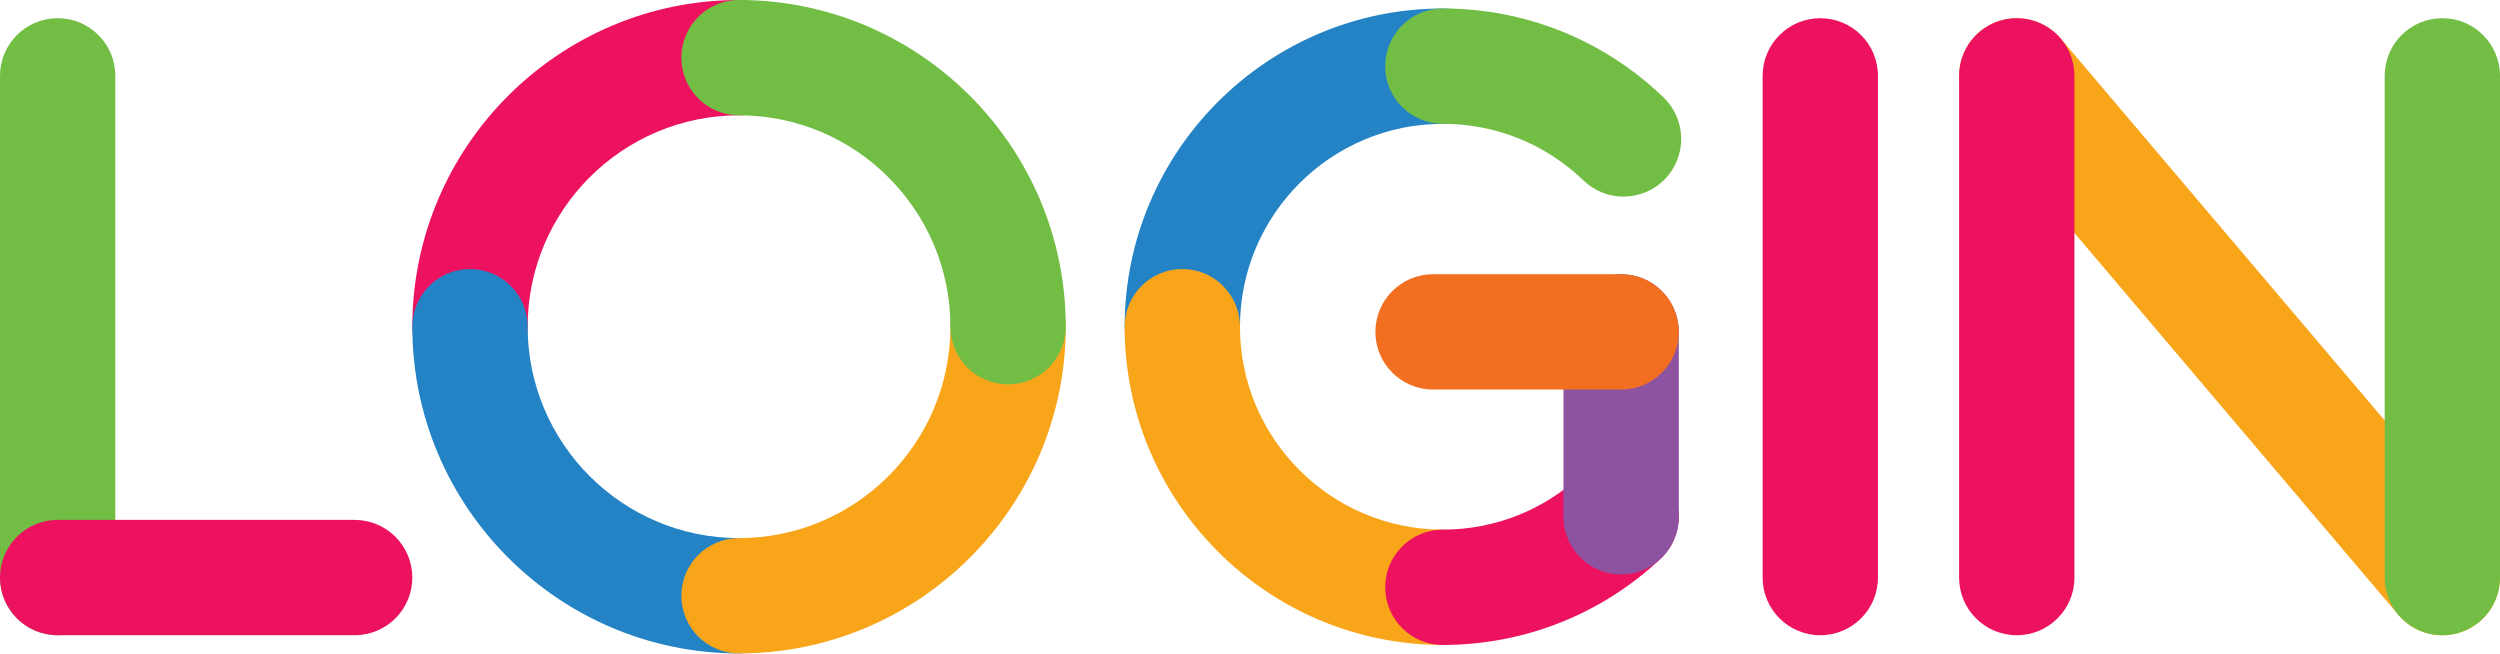
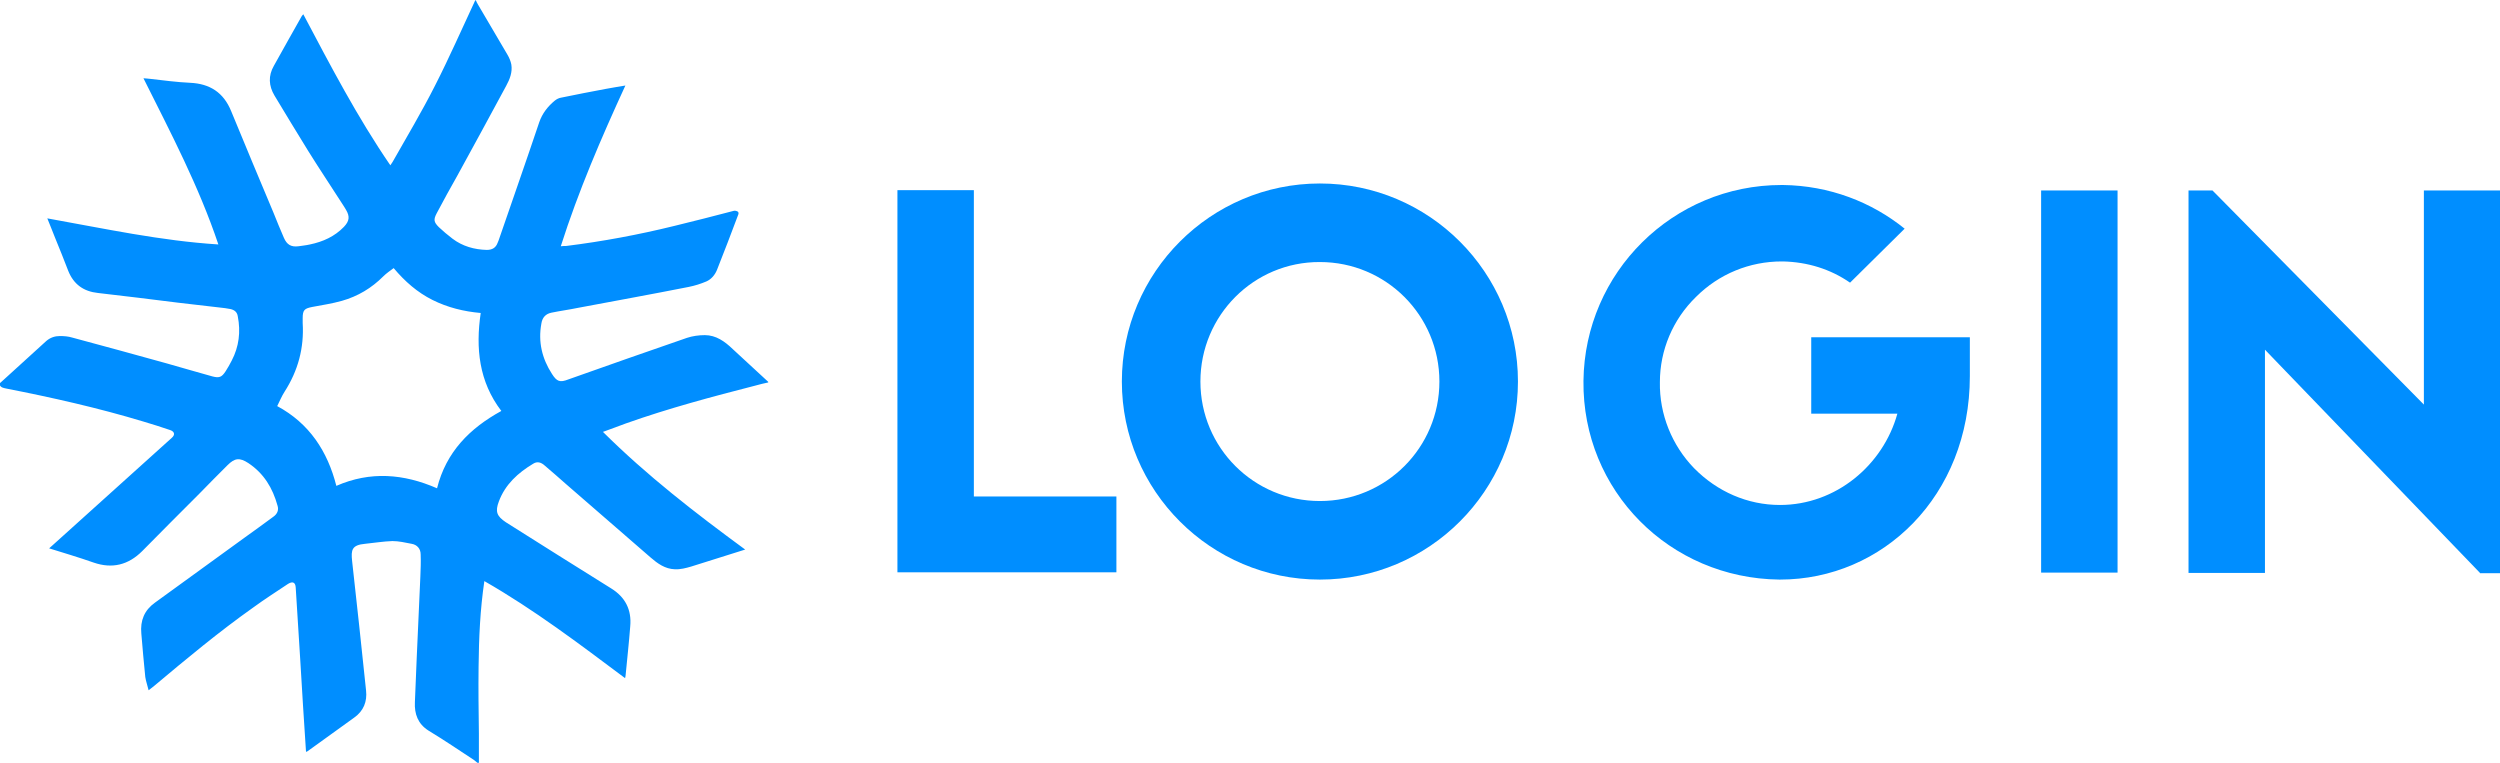
- <svg xmlns="http://www.w3.org/2000/svg" version="1.1" id="Livello_1" x="0px" y="0px" width="867.055px" height="226.625px" viewBox="0 0 867.055 226.625" enable-background="new 0 0 867.055 226.625" xml:space="preserve">
+ <svg xmlns="http://www.w3.org/2000/svg" version="1.1" id="Livello_1" x="0px" y="0px" width="824.3px" height="251.5px" viewBox="0 0 824.3 251.5" style="enable-background:new 0 0 824.3 251.5;" xml:space="preserve">
+   <style type="text/css">
+ 	.st0{fill:#008EFF;}
+ </style>
  <g>
-     <g>
-       <path fill="#72BE44" d="M20,220.312c-11.046,0-20-8.954-20-20v-174c0-11.046,8.954-20,20-20c11.046,0,20,8.954,20,20v174    C40,211.358,31.046,220.312,20,220.312z" />
-     </g>
-     <g>
-       <path fill="#EC125F" d="M123,220.312H20c-11.046,0-20-8.954-20-20s8.954-20,20-20h103c11.046,0,20,8.954,20,20    S134.046,220.312,123,220.312z" />
-     </g>
+     <path class="st0" d="M321.1,163.7h47v25h-72.2v-126h25.2V163.7z" />
+     <path class="st0" d="M500.5,125.8c0,36-29.3,65.3-65.3,65.3s-65.3-29.3-65.3-65.3c0-36,29.3-65.3,65.3-65.3S500.5,89.8,500.5,125.8   z M395.8,125.8c0,21.8,17.6,39.4,39.4,39.4c21.8,0,39.4-17.6,39.4-39.4c0-21.8-17.6-39.4-39.4-39.4   C413.4,86.3,395.8,104,395.8,125.8z" />
+     <path class="st0" d="M649.5,111.2V124c0,39.6-28.8,67.1-62.6,67.1h-0.2c-36.2-0.4-65-29.3-64.6-65.5c0.4-35.8,29.5-64.6,65.3-64.6   h0.5c15.3,0.2,29.2,5.6,40.1,14.4L610,93.2c-6.5-4.5-14-6.8-22.1-7h-0.4c-10.6,0-20.7,4.1-28.3,11.7c-7.6,7.4-11.9,17.5-11.9,28.1   c-0.2,10.6,4,20.9,11.3,28.4c7.6,7.7,17.6,12.1,28.3,12.1c18.4,0,34-13.1,38.7-30.1h-28.4v-25.2H649.5z" />
+     <path class="st0" d="M673,188.8v-126h25.2v126H673z" />
+     <path class="st0" d="M817.7,188.9l-70.9-73.6v73.6h-25.2V62.8h7.9l69.7,70.6V62.8h25.2v126.2H817.7z" />
  </g>
  <g>
-     <g>
-       <path fill="#EC125F" d="M163,133.312c-11.046,0-20-8.954-20-20C143,50.832,193.832,0,256.312,0c11.046,0,20,8.954,20,20    s-8.954,20-20,20C215.888,40,183,72.888,183,113.312C183,124.358,174.046,133.312,163,133.312z" />
-     </g>
-     <g>
-       <path fill="#2483C5" d="M256.312,226.625c-62.48,0-113.312-50.832-113.312-113.312c0-11.046,8.954-20,20-20s20,8.954,20,20    c0,40.425,32.888,73.312,73.312,73.312c11.046,0,20,8.954,20,20S267.358,226.625,256.312,226.625z" />
-     </g>
-     <g>
-       <path fill="#F9A51A" d="M256.312,226.625c-11.046,0-20-8.954-20-20s8.954-20,20-20c40.426,0,73.314-32.888,73.314-73.312    c0-11.046,8.954-20,20-20s20,8.954,20,20C369.627,175.793,318.794,226.625,256.312,226.625z" />
-     </g>
-     <g>
-       <path fill="#72BE44" d="M349.627,133.312c-11.046,0-20-8.954-20-20c0-40.425-32.889-73.312-73.314-73.312    c-11.046,0-20-8.954-20-20s8.954-20,20-20c62.481,0,113.314,50.832,113.314,113.312    C369.627,124.358,360.673,133.312,349.627,133.312z" />
-     </g>
-   </g>
-   <g>
-     <g>
-       <path fill="#2483C5" d="M410.05,133.313c-11.046,0-20-8.954-20-20c0-60.858,49.513-110.371,110.371-110.371    c11.046,0,20,8.954,20,20s-8.954,20-20,20c-38.803,0-70.371,31.568-70.371,70.371C430.05,124.359,421.096,133.313,410.05,133.313z    " />
-     </g>
-     <g>
-       <path fill="#F9A51A" d="M500.421,223.683c-60.858,0-110.371-49.512-110.371-110.37c0-11.046,8.954-20,20-20s20,8.954,20,20    c0,38.802,31.568,70.37,70.371,70.37c11.046,0,20,8.954,20,20S511.467,223.683,500.421,223.683z" />
-     </g>
-     <g>
-       <path fill="#EC125F" d="M500.421,223.683c-11.046,0-20-8.954-20-20s8.954-20,20-20c17.957,0,35.052-6.762,48.137-19.04    c8.056-7.561,20.712-7.155,28.269,0.898c7.559,8.055,7.156,20.712-0.898,28.27C555.401,213.075,528.585,223.683,500.421,223.683z" />
-     </g>
-     <g>
-       <path fill="#72BE44" d="M563.076,68.189c-4.99,0-9.986-1.855-13.866-5.589c-13.173-12.677-30.5-19.658-48.788-19.658    c-11.046,0-20-8.954-20-20s8.954-20,20-20c28.684,0,55.86,10.951,76.524,30.836c7.959,7.659,8.202,20.32,0.543,28.279    C573.563,66.136,568.323,68.189,563.076,68.189z" />
-     </g>
-     <g>
-       <path fill="#8D53A0" d="M562.244,199.227c-11.046,0-20-8.954-20-20V115.1c0-11.046,8.954-20,20-20s20,8.954,20,20v64.127    C582.244,190.273,573.289,199.227,562.244,199.227z" />
-     </g>
-     <g>
-       <path fill="#F26F21" d="M562.244,135.1h-65.221c-11.046,0-20-8.954-20-20s8.954-20,20-20h65.221c11.046,0,20,8.954,20,20    S573.289,135.1,562.244,135.1z" />
-     </g>
-   </g>
-   <g>
-     <g>
-       <path fill="#EC125F" d="M631.318,220.312c-11.046,0-20-8.954-20-20v-174c0-11.046,8.954-20,20-20s20,8.954,20,20v174    C651.318,211.358,642.364,220.312,631.318,220.312z" />
-     </g>
-   </g>
-   <g>
-     <g>
-       <path fill="#F9A51A" d="M847.065,220.313c-5.672,0-11.306-2.398-15.262-7.062l-147.596-174    c-7.146-8.424-6.109-21.044,2.314-28.189c8.424-7.146,21.044-6.109,28.19,2.314l147.596,174    c7.146,8.424,6.109,21.044-2.315,28.189C856.232,218.753,851.636,220.313,847.065,220.313z" />
-     </g>
-     <g>
-       <path fill="#72BE44" d="M847.055,220.313c-11.046,0-20-8.954-20-20v-174c0-11.046,8.954-20,20-20s20,8.954,20,20v174    C867.055,211.359,858.101,220.313,847.055,220.313z" />
-     </g>
-     <g>
-       <path fill="#EC125F" d="M699.459,220.313c-11.046,0-20-8.954-20-20v-174c0-11.046,8.954-20,20-20s20,8.954,20,20v174    C719.459,211.359,710.505,220.313,699.459,220.313z" />
-     </g>
+     <path class="st0" d="M157.9,251.5c-0.2,0-0.3,0-0.5,0c-0.4-0.3-0.7-0.6-1.1-0.9c-5-3.3-9.9-6.6-15-9.7c-3.5-2.2-4.7-5.5-4.5-9.4   c0.2-4.9,0.4-9.7,0.6-14.6c0.4-8.9,0.8-17.9,1.2-26.8c0.1-2.4,0.2-4.9,0.1-7.3c0-1.9-1.2-3.2-3-3.5c-2.1-0.4-4.2-0.9-6.3-0.9   c-3,0.1-6,0.6-9,0.9c-4.4,0.4-4.7,2-4.3,5.7c1.6,14.2,3.1,28.4,4.6,42.7c0.4,3.6-0.8,6.7-3.9,8.9c-5.1,3.7-10.3,7.4-15.4,11.1   c-0.1,0.1-0.3,0.1-0.5,0.2c-0.7-10.2-1.3-20.3-1.9-30.3c-0.5-8-1-16-1.5-23.9c-0.1-1.7-1-2.1-2.5-1.2c-3.9,2.6-7.8,5.1-11.5,7.8   c-11.3,8-22,16.9-32.6,25.8c-0.5,0.4-1,0.8-1.9,1.5c-0.4-1.7-0.9-3-1.1-4.4c-0.5-4.8-0.9-9.6-1.3-14.3c-0.4-4.3,1-7.7,4.5-10.2   c9.8-7.1,19.7-14.3,29.5-21.4c3.2-2.3,6.4-4.6,9.5-6.9c1.3-0.9,1.9-2.2,1.4-3.7c-1.6-5.8-4.5-10.6-9.6-14c-2.9-1.9-4.5-1.7-6.9,0.7   c-3.1,3.1-6.2,6.2-9.3,9.4c-6.3,6.3-12.6,12.6-18.8,18.9c-4.6,4.6-9.9,5.9-16,3.8c-2.5-0.9-5.1-1.7-7.6-2.5   c-2.3-0.7-4.6-1.4-7.1-2.2c0.4-0.3,0.6-0.6,0.9-0.8c13.2-11.9,26.4-23.8,39.5-35.6c1.2-1,1-2.1-0.5-2.6c-2.9-1-5.8-1.9-8.8-2.8   c-14.9-4.5-30-7.9-45.3-10.9c-0.9-0.2-1.7-0.3-2.1-1.2c0-0.2,0-0.3,0-0.5c0.3-0.3,0.7-0.6,1-0.9c4.8-4.4,9.6-8.7,14.4-13.1   c1.3-1.1,2.8-1.6,4.4-1.6c1.4,0,2.8,0.1,4.1,0.5c10.4,2.8,20.7,5.6,31.1,8.5c5,1.4,10,2.9,15.1,4.3c2.3,0.6,3.1,0.3,4.4-1.7   c0.7-1.1,1.4-2.3,2-3.5c2.4-4.6,3-9.5,2-14.6c-0.2-1.4-1.1-2.1-2.4-2.4c-0.6-0.1-1.2-0.2-1.8-0.3c-5.2-0.6-10.3-1.2-15.5-1.8   c-8.8-1.1-17.6-2.2-26.4-3.2c-4.7-0.5-8-2.8-9.8-7.3c-1.4-3.6-2.8-7.2-4.3-10.8c-0.8-2.1-1.7-4.2-2.6-6.5   C34.6,75.4,53,79.4,72,80.6c-6.4-19.1-15.7-36.8-24.7-54.8c0.9,0.1,1.6,0.1,2.2,0.2c4.4,0.5,8.8,1.1,13.2,1.3   c6.5,0.3,11,3.2,13.5,9.3c4.6,11.2,9.3,22.4,14,33.6c1.1,2.7,2.2,5.5,3.4,8.2c1,2.3,2.4,3.1,4.8,2.8c1.3-0.2,2.5-0.3,3.8-0.6   c4.3-0.9,8.1-2.6,11.2-5.8c1.8-1.9,2-3.4,0.7-5.6c-0.2-0.3-0.4-0.7-0.6-1c-3.9-6.1-8-12.2-11.8-18.3c-3.8-6.1-7.5-12.3-11.2-18.4   c-1.9-3.2-2.1-6.5-0.2-9.8c3.1-5.5,6.1-11,9.2-16.4c0.1-0.2,0.3-0.3,0.5-0.6c9,17,17.8,33.9,28.7,49.8c0.3-0.5,0.6-0.8,0.8-1.2   c4.7-8.3,9.6-16.5,13.9-25c4.7-9.2,8.9-18.8,13.3-28.2c0.1,0,0.2,0,0.2,0c0.2,0.5,0.4,0.9,0.7,1.4c3.2,5.5,6.5,11,9.7,16.5   c0.6,1,1.1,2.2,1.3,3.3c0.4,2.5-0.5,4.8-1.7,7c-5.3,9.9-10.7,19.7-16.1,29.6c-2.3,4.1-4.6,8.2-6.8,12.4c-1.1,2.1-1,2.9,0.7,4.6   c1.4,1.3,2.9,2.6,4.5,3.8c3.3,2.5,7.2,3.6,11.3,3.7c1.8,0,3-0.7,3.6-2.4c0.2-0.5,0.4-0.9,0.5-1.3c4.4-12.8,8.9-25.6,13.2-38.4   c1-2.9,2.8-5.2,5.1-7.1c0.6-0.5,1.4-0.9,2.1-1c4.9-1,9.9-2,14.8-2.9c2.1-0.4,4.1-0.7,6.4-1.1c-8,17.4-15.5,34.8-21.3,53   c0.7-0.1,1.3-0.1,1.8-0.1c12-1.5,23.8-3.7,35.6-6.6c6.6-1.6,13.2-3.3,19.7-5c0.4-0.1,1,0.1,1.3,0.3c0.2,0.1,0.3,0.7,0.1,1   c-2.3,6.1-4.6,12.2-7,18.2c-0.7,1.7-1.9,3.1-3.5,3.8c-1.9,0.8-3.8,1.4-5.8,1.8c-12.1,2.4-24.3,4.6-36.5,6.9c-2.9,0.6-5.9,1-8.8,1.6   c-1.9,0.4-3,1.6-3.3,3.6c-1.1,6,0.2,11.5,3.5,16.6c1.6,2.5,2.6,2.9,5.4,1.8c13-4.6,26-9.2,39.1-13.7c1.8-0.6,3.9-0.9,5.9-0.9   c3.7,0,6.6,2.1,9.2,4.6c3.9,3.6,7.8,7.2,11.7,10.8c0,0.1,0,0.2,0,0.2c-1.4,0.3-2.7,0.6-4.1,1c-14.4,3.7-28.7,7.5-42.8,12.5   c-2.5,0.9-5,1.9-7.6,2.8c14.5,14.4,30.4,26.7,46.9,38.8c-6.1,1.9-12,3.8-17.8,5.6c-1.7,0.5-3.6,1-5.4,0.9c-3.2-0.1-5.7-1.9-8-3.9   c-9.3-8.1-18.7-16.2-28-24.3c-2.3-2-4.5-4-6.9-6c-1.1-1-2.4-1.5-3.8-0.6c-5,3-9.2,6.8-11.3,12.4c-1.3,3.4-0.7,4.9,2.3,6.9   c11.6,7.3,23.1,14.6,34.7,21.8c4.7,2.9,6.8,7.1,6.3,12.5c-0.4,5.3-1,10.6-1.5,15.9c0,0.4-0.1,0.7-0.2,1.2   c-15.1-11.3-30-22.6-46.4-32c-1.4,9.5-1.8,18.8-1.9,28.1c-0.1,7.4,0,14.8,0.1,22.2C157.9,245,157.9,248.3,157.9,251.5z    M110.9,160.2c11.2-4.9,22.2-4,33.2,0.8c3-12,10.8-19.8,21.2-25.5c-7.4-9.7-8.5-20.7-6.8-32.3c-5.6-0.5-10.9-1.8-15.9-4.3   c-5-2.5-9.1-6.1-12.8-10.5c-1.2,0.9-2.4,1.7-3.4,2.7c-3.9,3.9-8.4,6.6-13.7,8.1c-3.2,0.9-6.5,1.4-9.7,2c-2.6,0.5-3.2,1-3.2,3.7   c0,0.5,0,1,0,1.6c0.5,8.2-1.5,15.7-6,22.7c-0.9,1.4-1.6,3.1-2.4,4.7C102,139.6,108,148.8,110.9,160.2z" />
  </g>
</svg>
